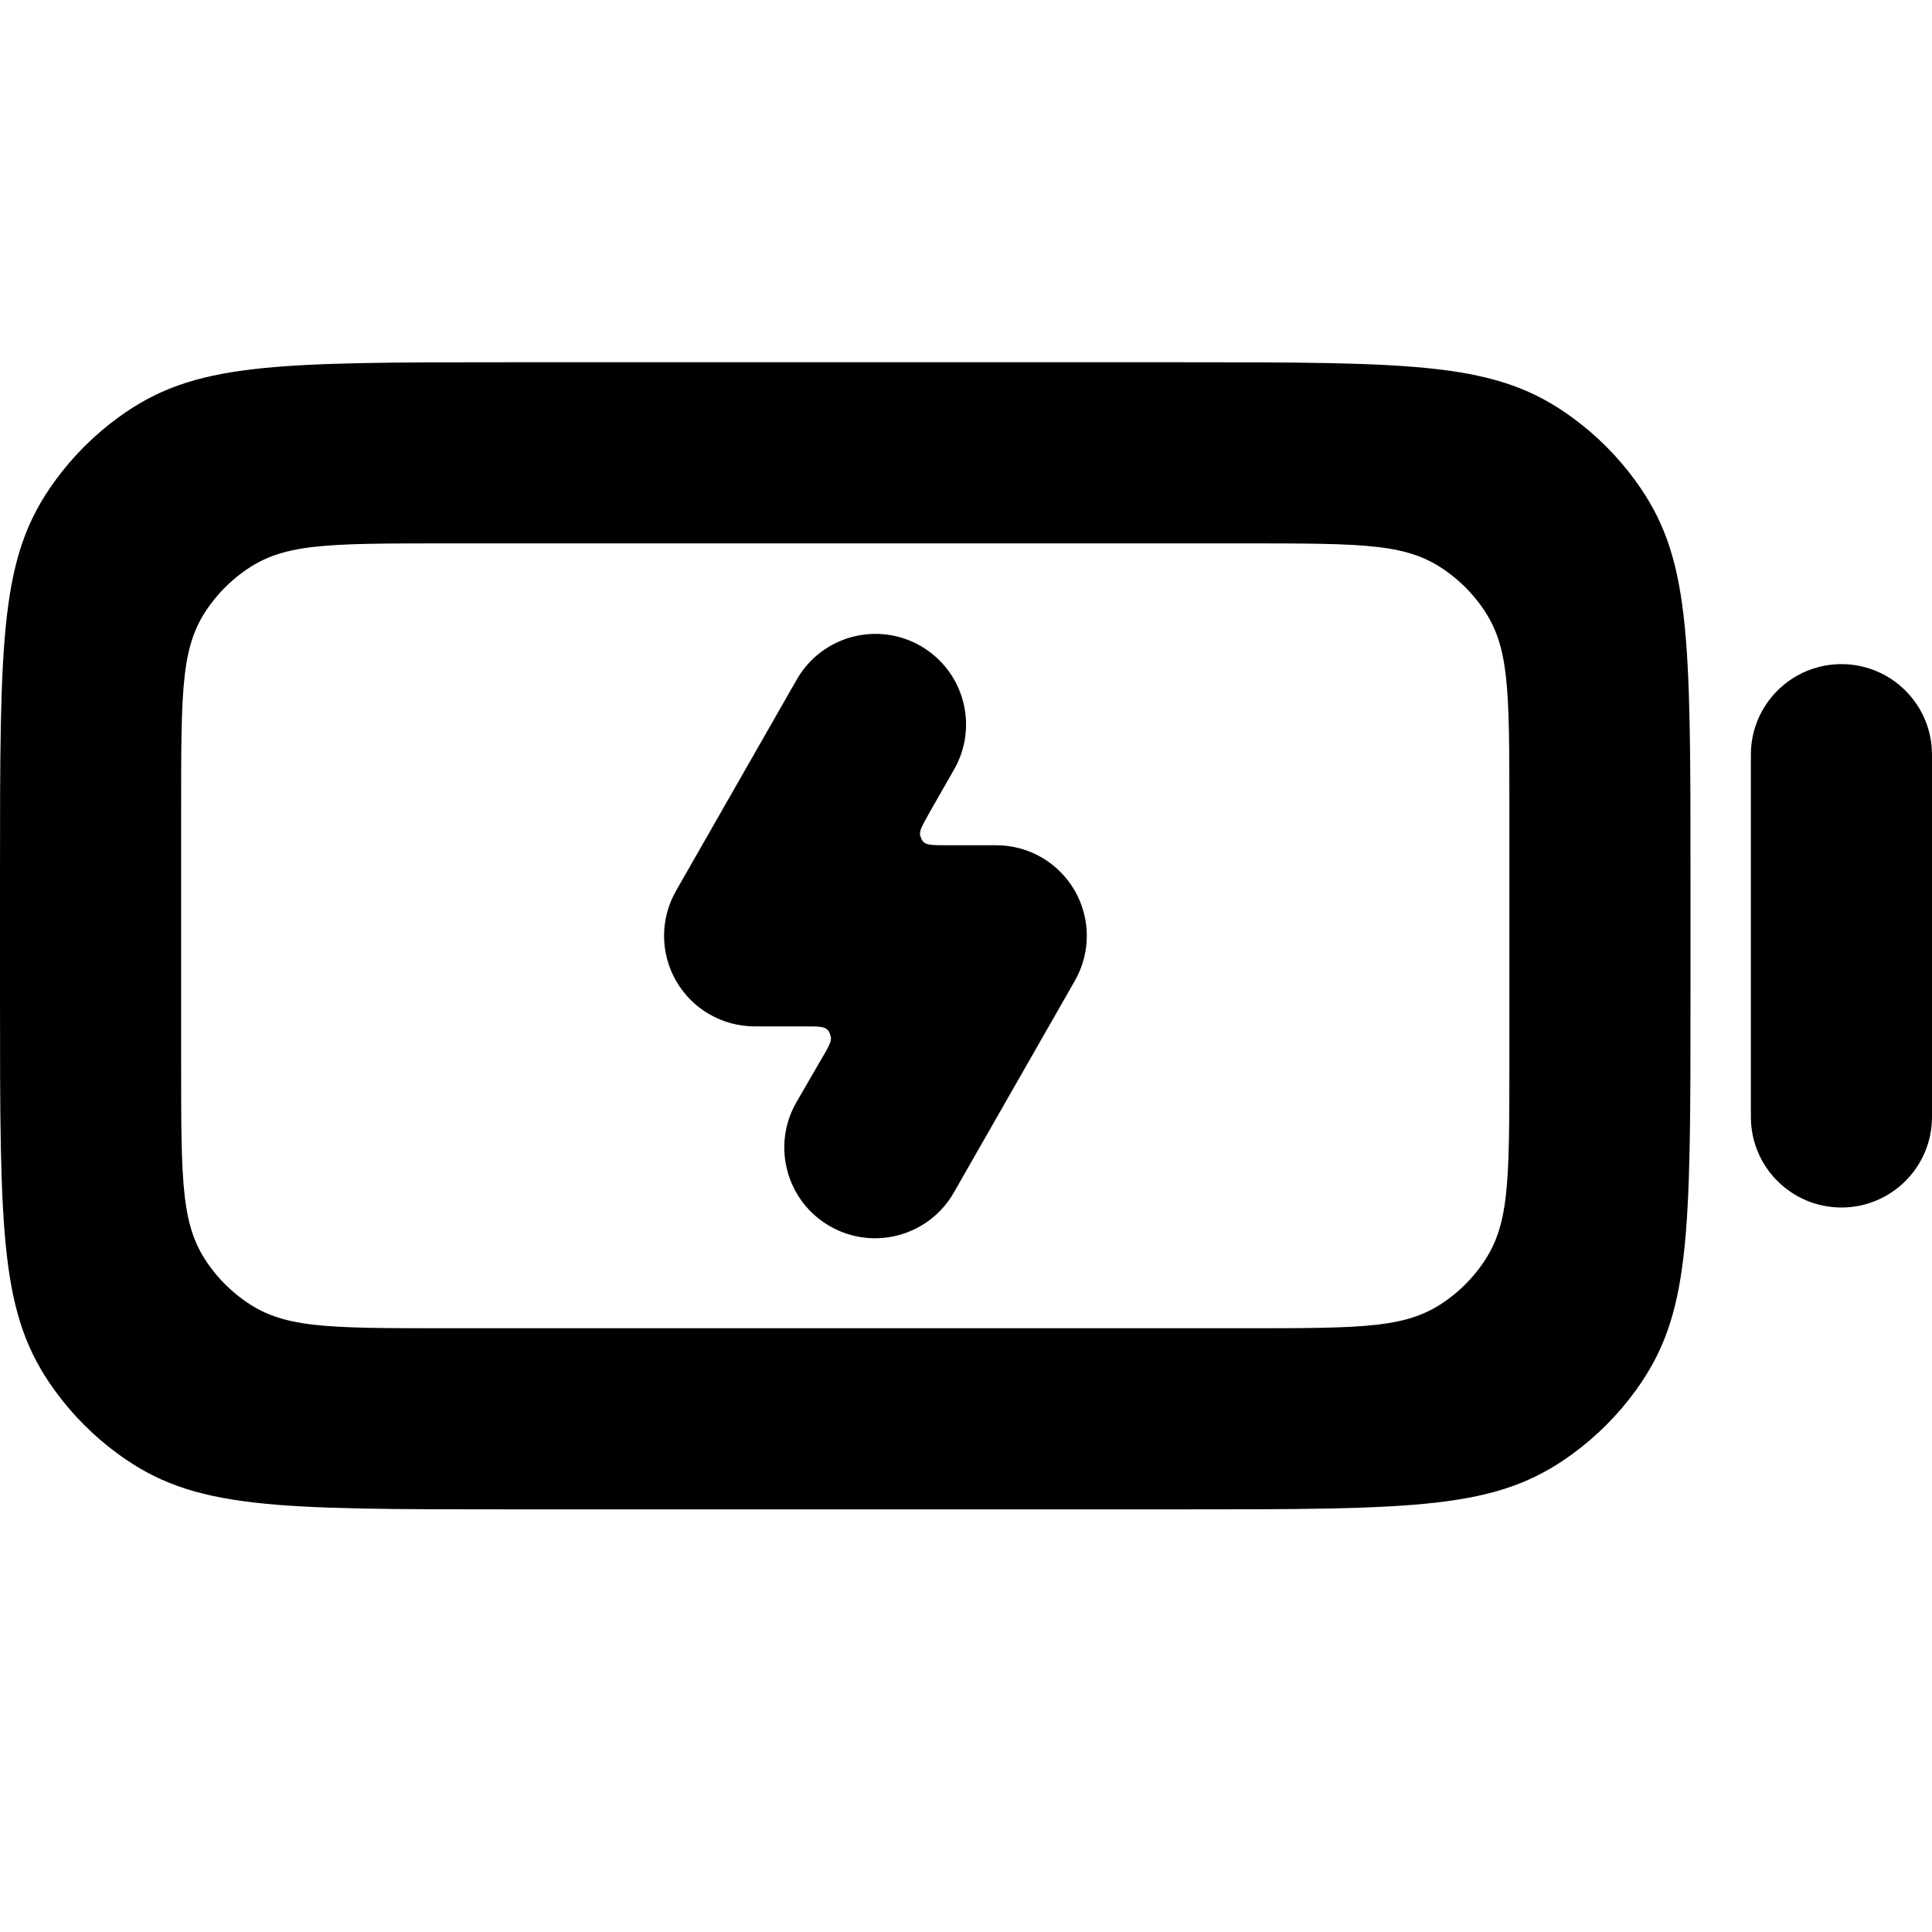
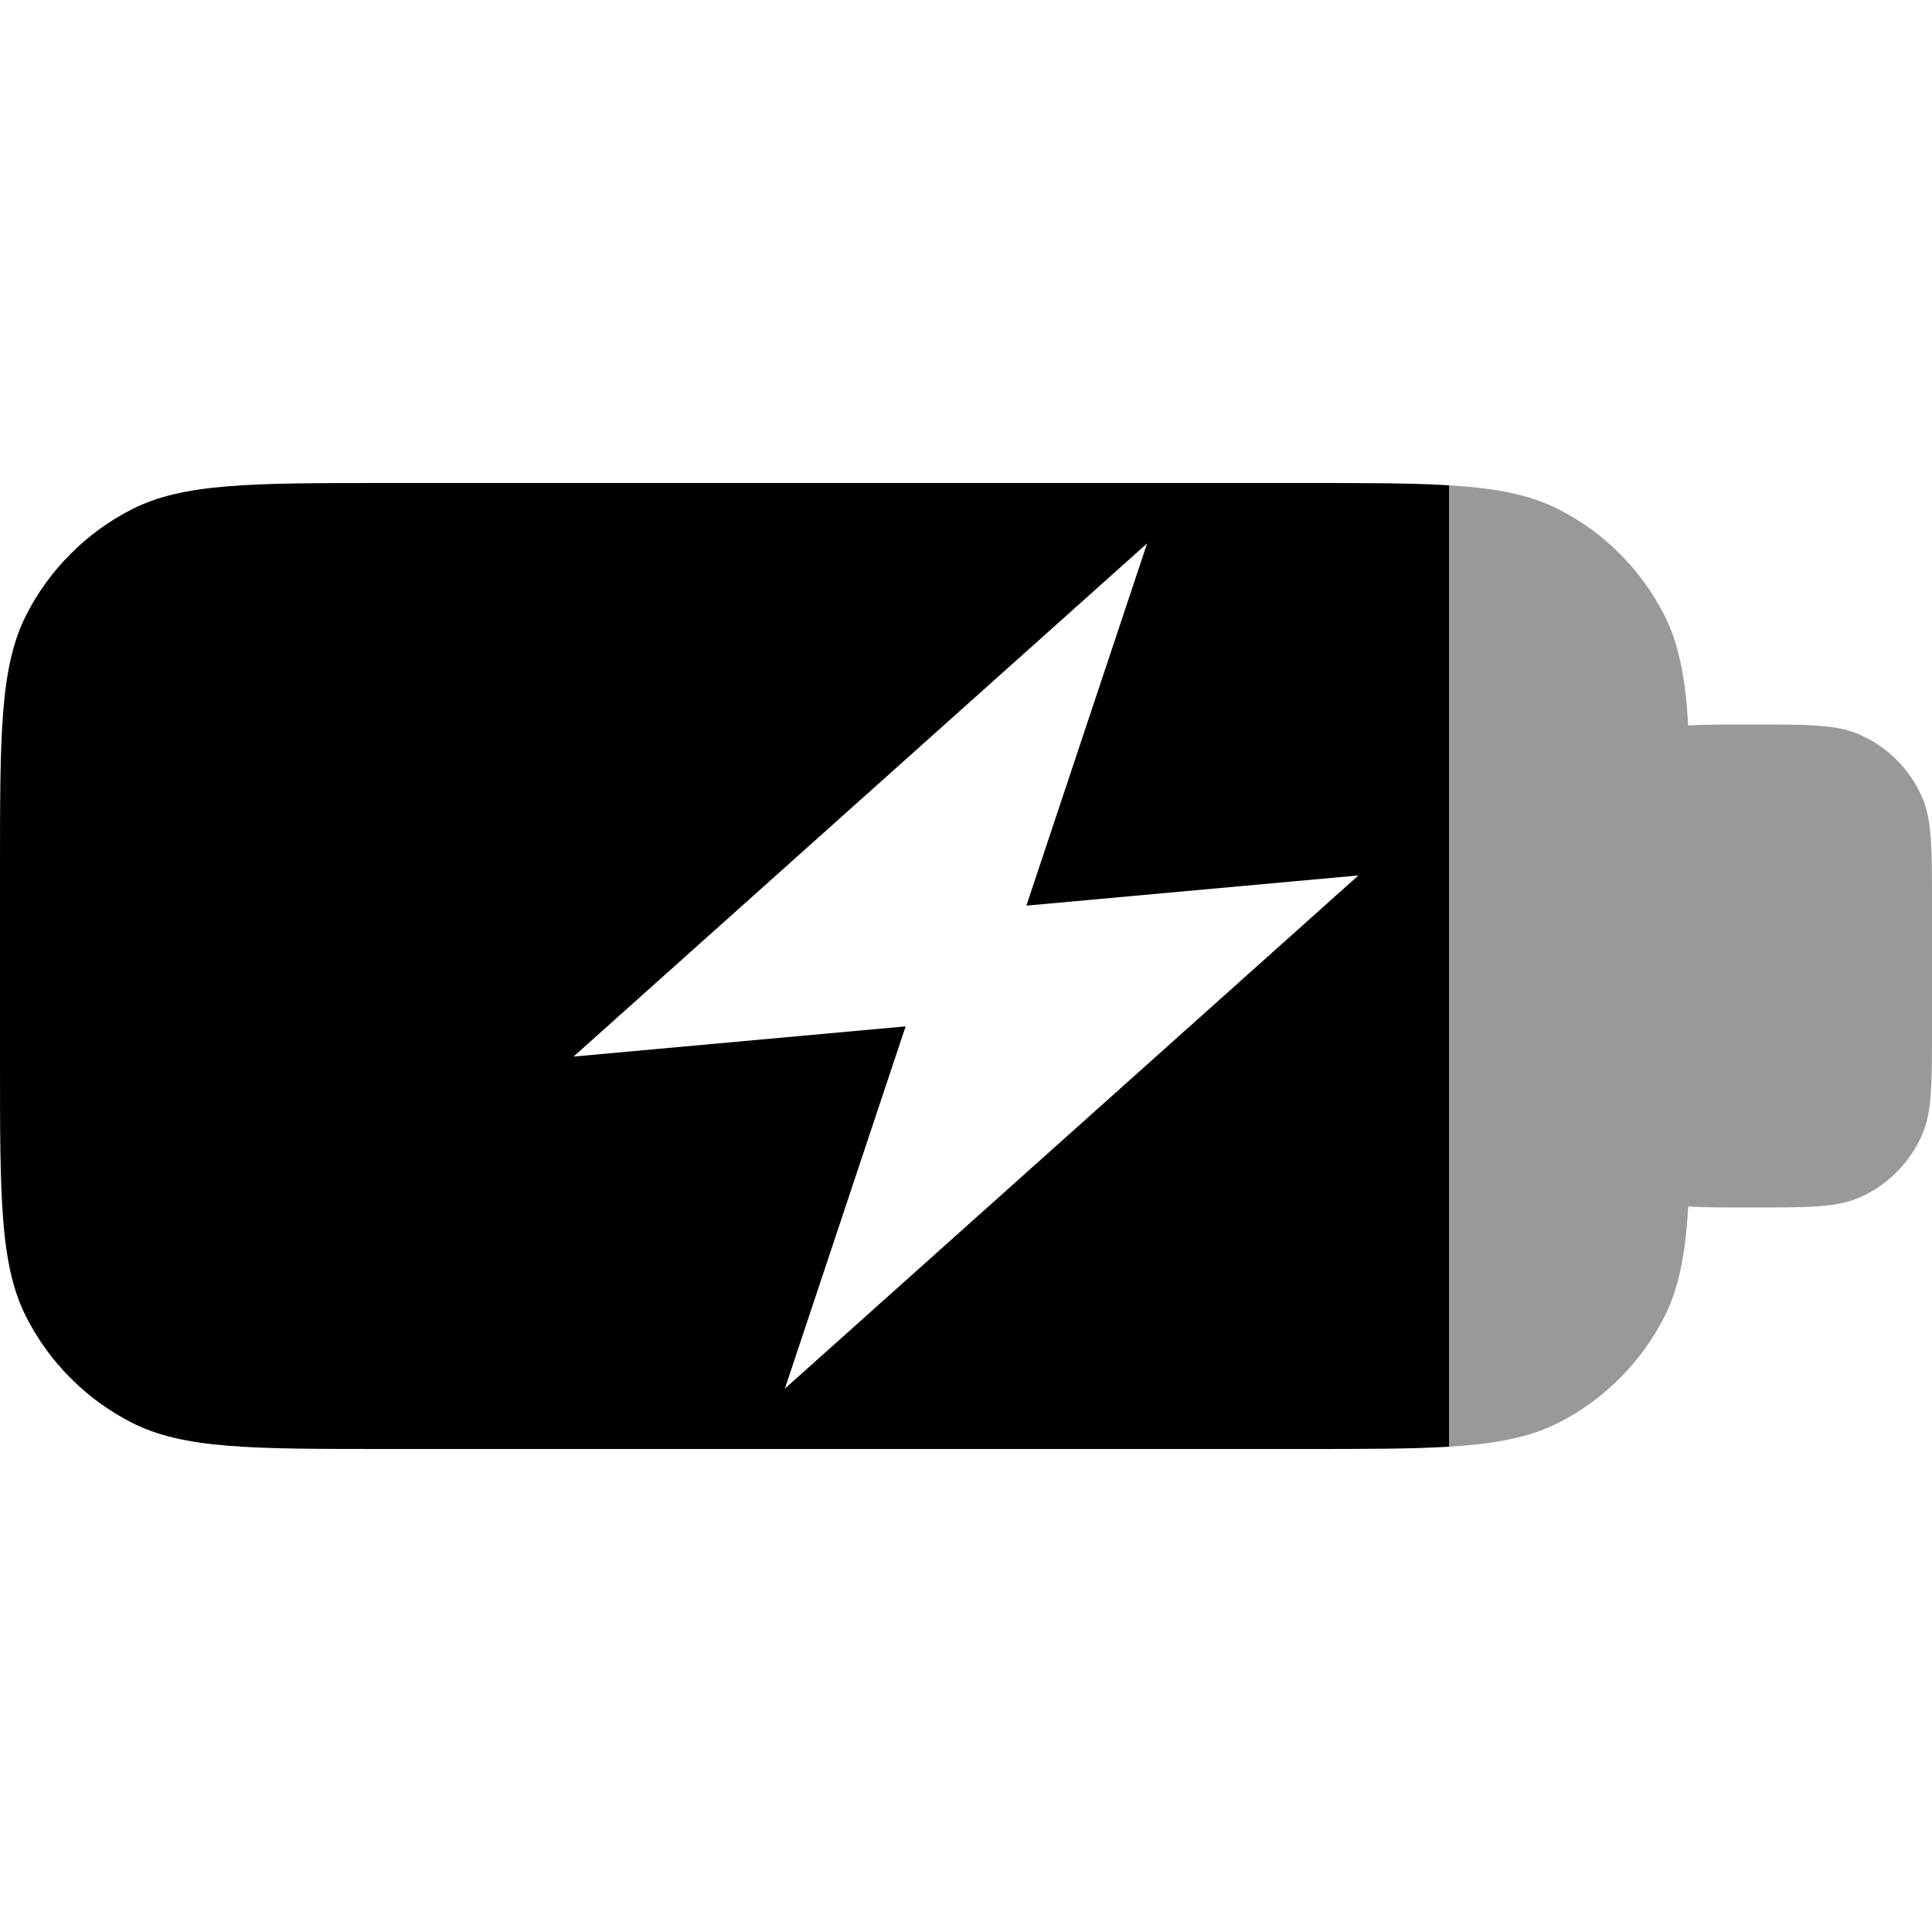
<svg xmlns="http://www.w3.org/2000/svg" height="16px" viewBox="0 0 16 16" width="16px">
-   <path transform="translate(0 -0.25) scale(0.0625)" d="M155.6,52H68.4c-32.5,0-42.7,0-52.7,7.3a38,38,0,0,0-8.4,8.4C0,77.7,0,87.9,0,120.4v15.2c0,32.5,0,42.7,7.3,52.7a38,38,0,0,0,8.4,8.4c10,7.3,20.2,7.3,52.7,7.3h87.2c32.5,0,42.7,0,52.7-7.3a38,38,0,0,0,8.4-8.4c7.3-10,7.3-20.2,7.3-52.7v-15.2c0-32.5,0-42.7-7.3-52.7a38,38,0,0,0-8.4-8.4c-10-7.3-20.2-7.3-52.7-7.3ZM164.4,180H59.6c-16.9,0-22.2,0-27.4-3.8a19.8,19.8,0,0,1-4.4-4.4c-3.8-5.2-3.8-10.5-3.8-27.4v-32.8c0-16.9,0-22.2,3.8-27.4a19.8,19.8,0,0,1,4.4-4.4C37.4,76,42.7,76,59.6,76h104.8c16.9,0,22.2,0,27.4,3.8a19.8,19.8,0,0,1,4.4,4.4c3.8,5.2,3.8,10.5,3.8,27.4v32.8c0,16.9,0,22.2-3.8,27.4a19.8,19.8,0,0,1-4.4,4.4c-5.2,3.8-10.5,3.8-27.4,3.8ZM256,104v48a12,12,0,0,1-24,0v-48a12,12,0,0,1,24,0ZM142.4,134l-16,28a12,12,0,1,1-20.9-11.9l3.3-5.7c1.2-2,1.5-2.6,1.2-3.3a1.6,1.6,0,0,0-.3-.6c-.5-.5-1.1-.5-3.5-.5H100a12,12,0,0,1-10.4-18l16-28a12,12,0,0,1,20.8,12l-3.2,5.6c-1.1,2-1.5,2.6-1.2,3.3a1.6,1.6,0,0,0,.3.6c.5.5,1.1.5,3.5.5h6.2a12,12,0,0,1,10.4,6a12,12,0,0,1,0,12Z" />
+   <path d="M3.2 4L10.8 4C11.298 4 11.686 4 12 4.019L12 11.981C11.686 12 11.298 12 10.8 12L3.2 12C2.08 12 1.52 12 1.092 11.782C0.905 11.687 0.734 11.563 0.586 11.414C0.437 11.266 0.313 11.095 0.218 10.908C0 10.48 0 9.92 0 8.8L0 7.2C0 6.08 0 5.52 0.218 5.092C0.313 4.905 0.437 4.734 0.586 4.586C0.734 4.437 0.905 4.313 1.092 4.218C1.52 4 2.08 4 3.2 4ZM9.5 4.5L4.75 8.75L7.5 8.5L6.5 11.5L11.25 7.25L8.5 7.5Z" />
+   <path d="M12.908 4.218C13.095 4.313 13.266 4.437 13.414 4.586C13.563 4.734 13.687 4.905 13.782 5.092C13.904 5.331 13.958 5.611 13.981 6.008C14.116 6 14.283 6 14.5 6C14.966 6 15.199 6 15.383 6.076C15.504 6.126 15.614 6.2 15.707 6.293C15.8 6.386 15.874 6.496 15.924 6.617C16 6.801 16 7.034 16 7.5L16 8.5C16 8.966 16 9.199 15.924 9.383C15.874 9.504 15.8 9.614 15.707 9.707C15.614 9.8 15.504 9.874 15.383 9.924C15.199 10 14.966 10 14.5 10C14.283 10 14.116 10 13.981 9.992C13.958 10.389 13.904 10.669 13.782 10.908C13.687 11.095 13.563 11.266 13.414 11.414C13.266 11.563 13.095 11.687 12.908 11.782C12.67 11.903 12.392 11.957 12 11.981L12 4.019C12.392 4.043 12.67 4.097 12.908 4.218Z" fill-opacity="0.4" />
</svg>
